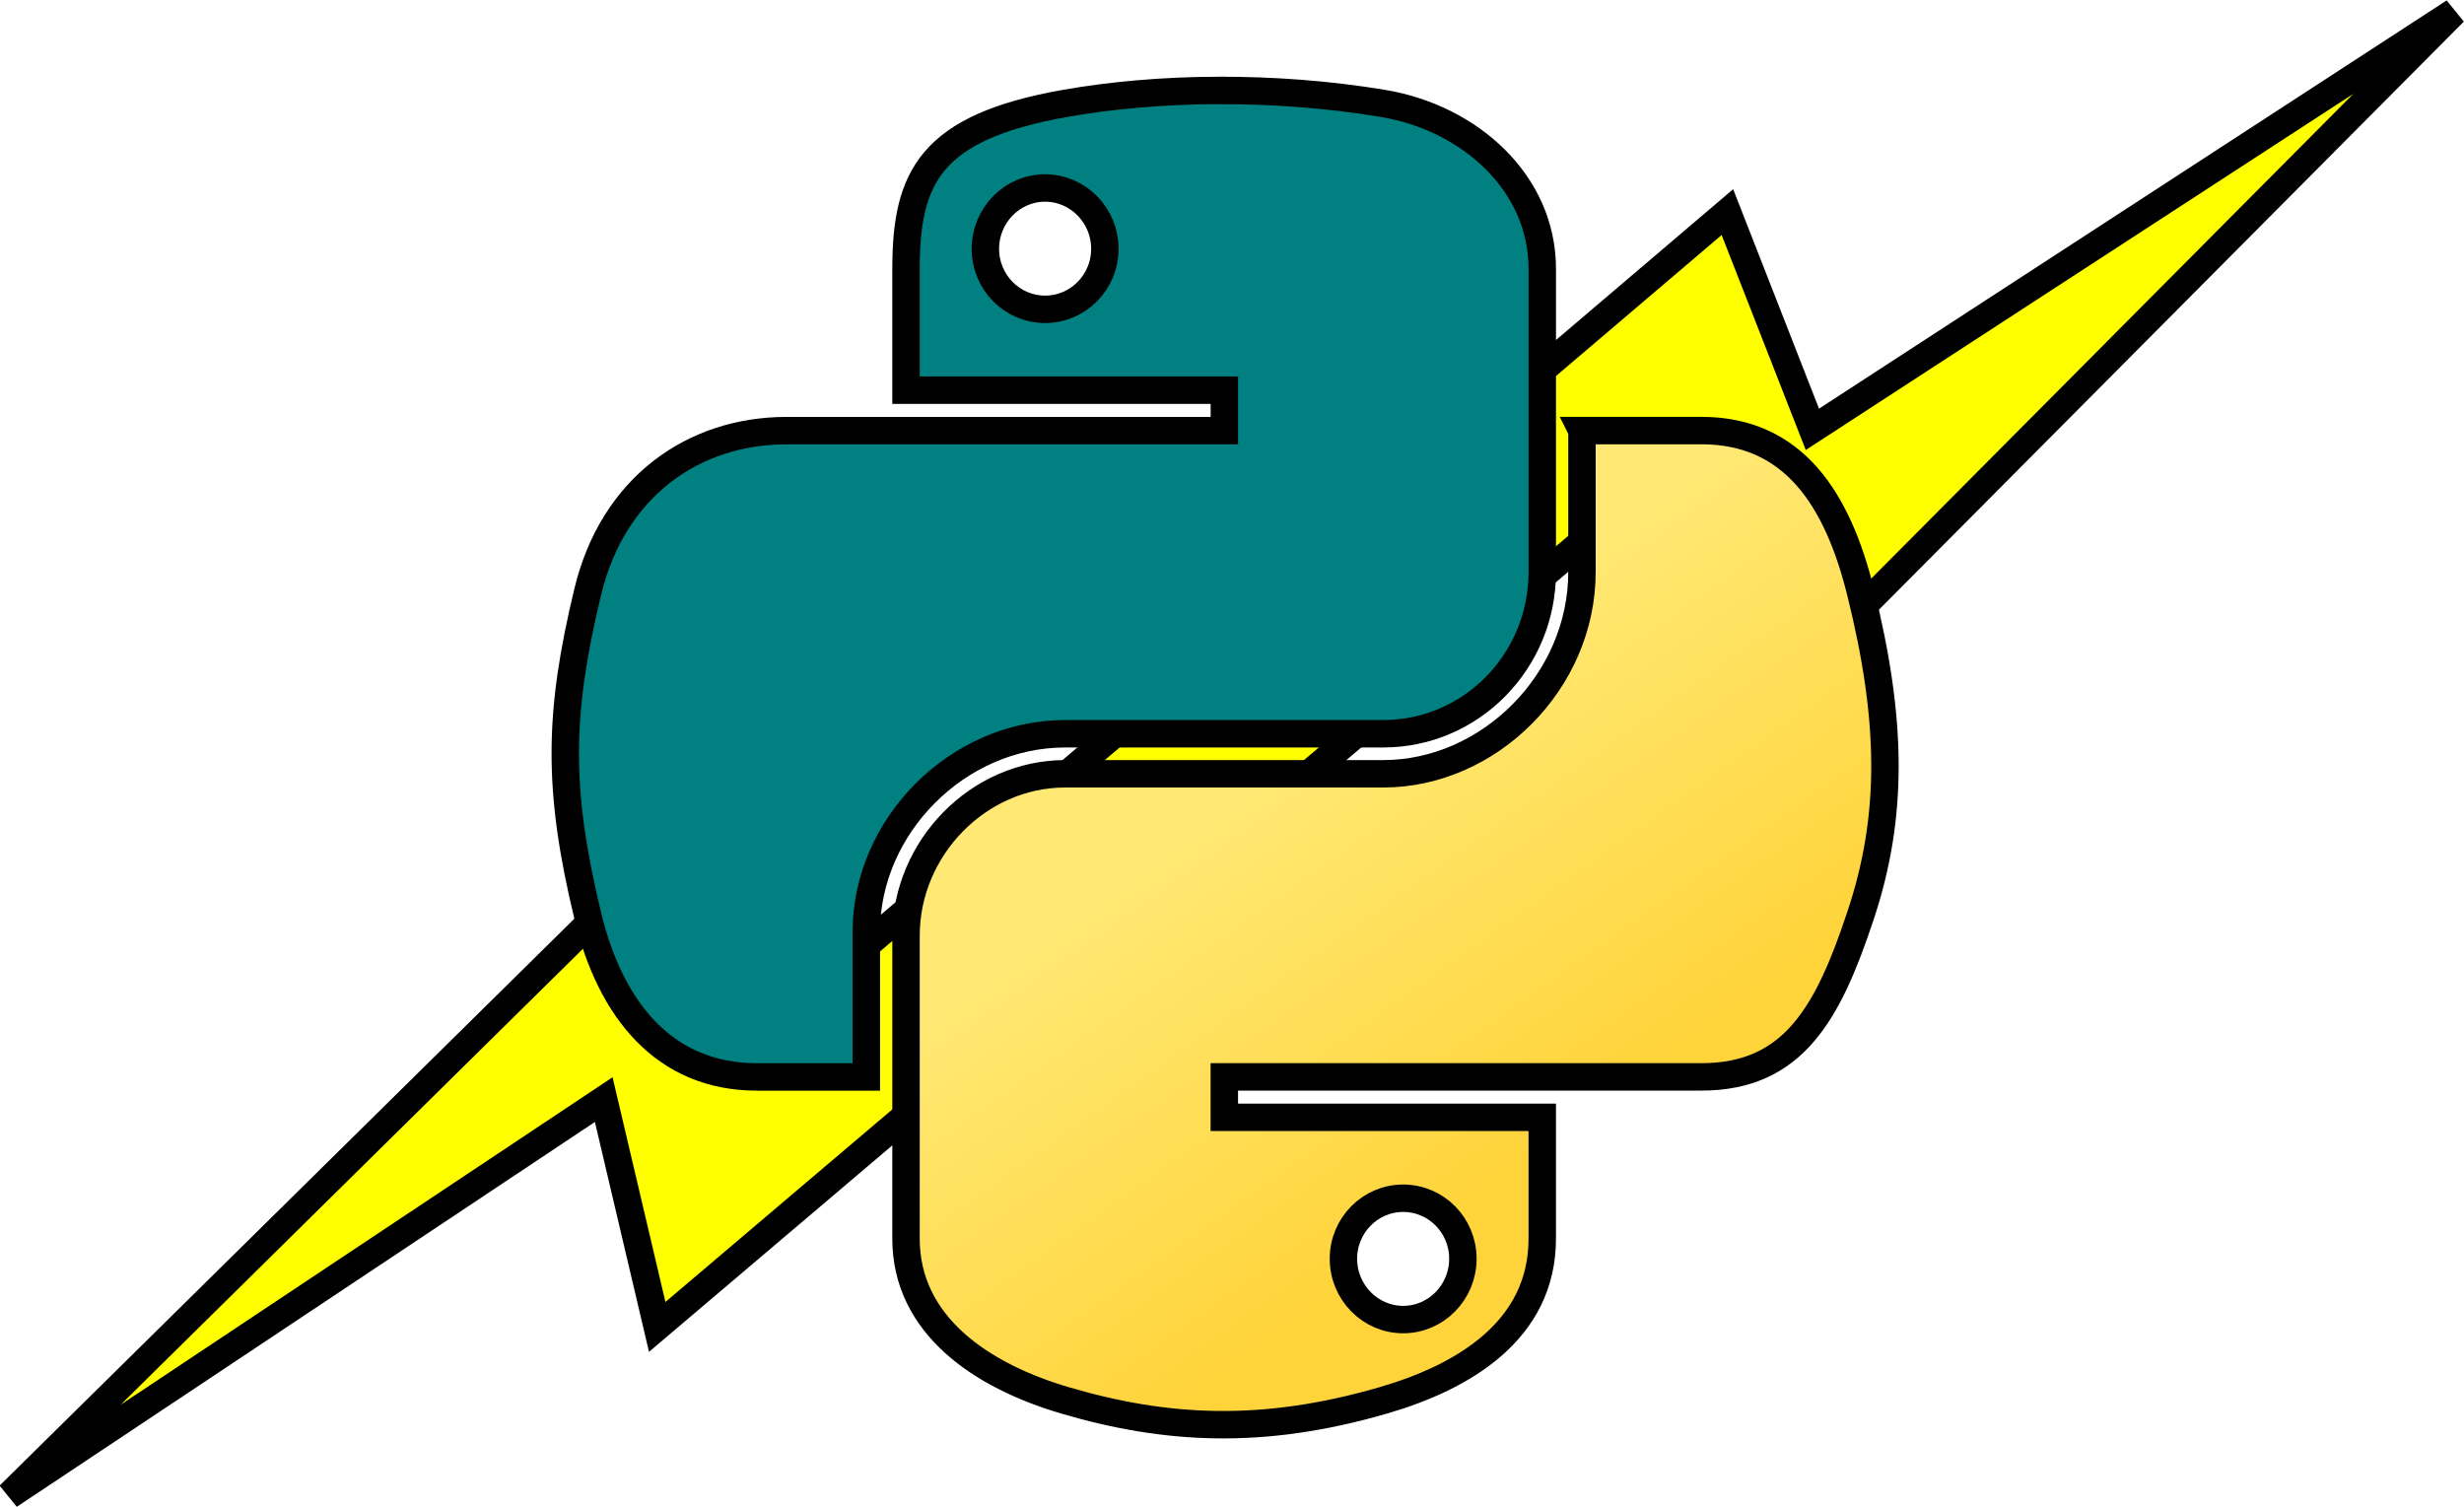
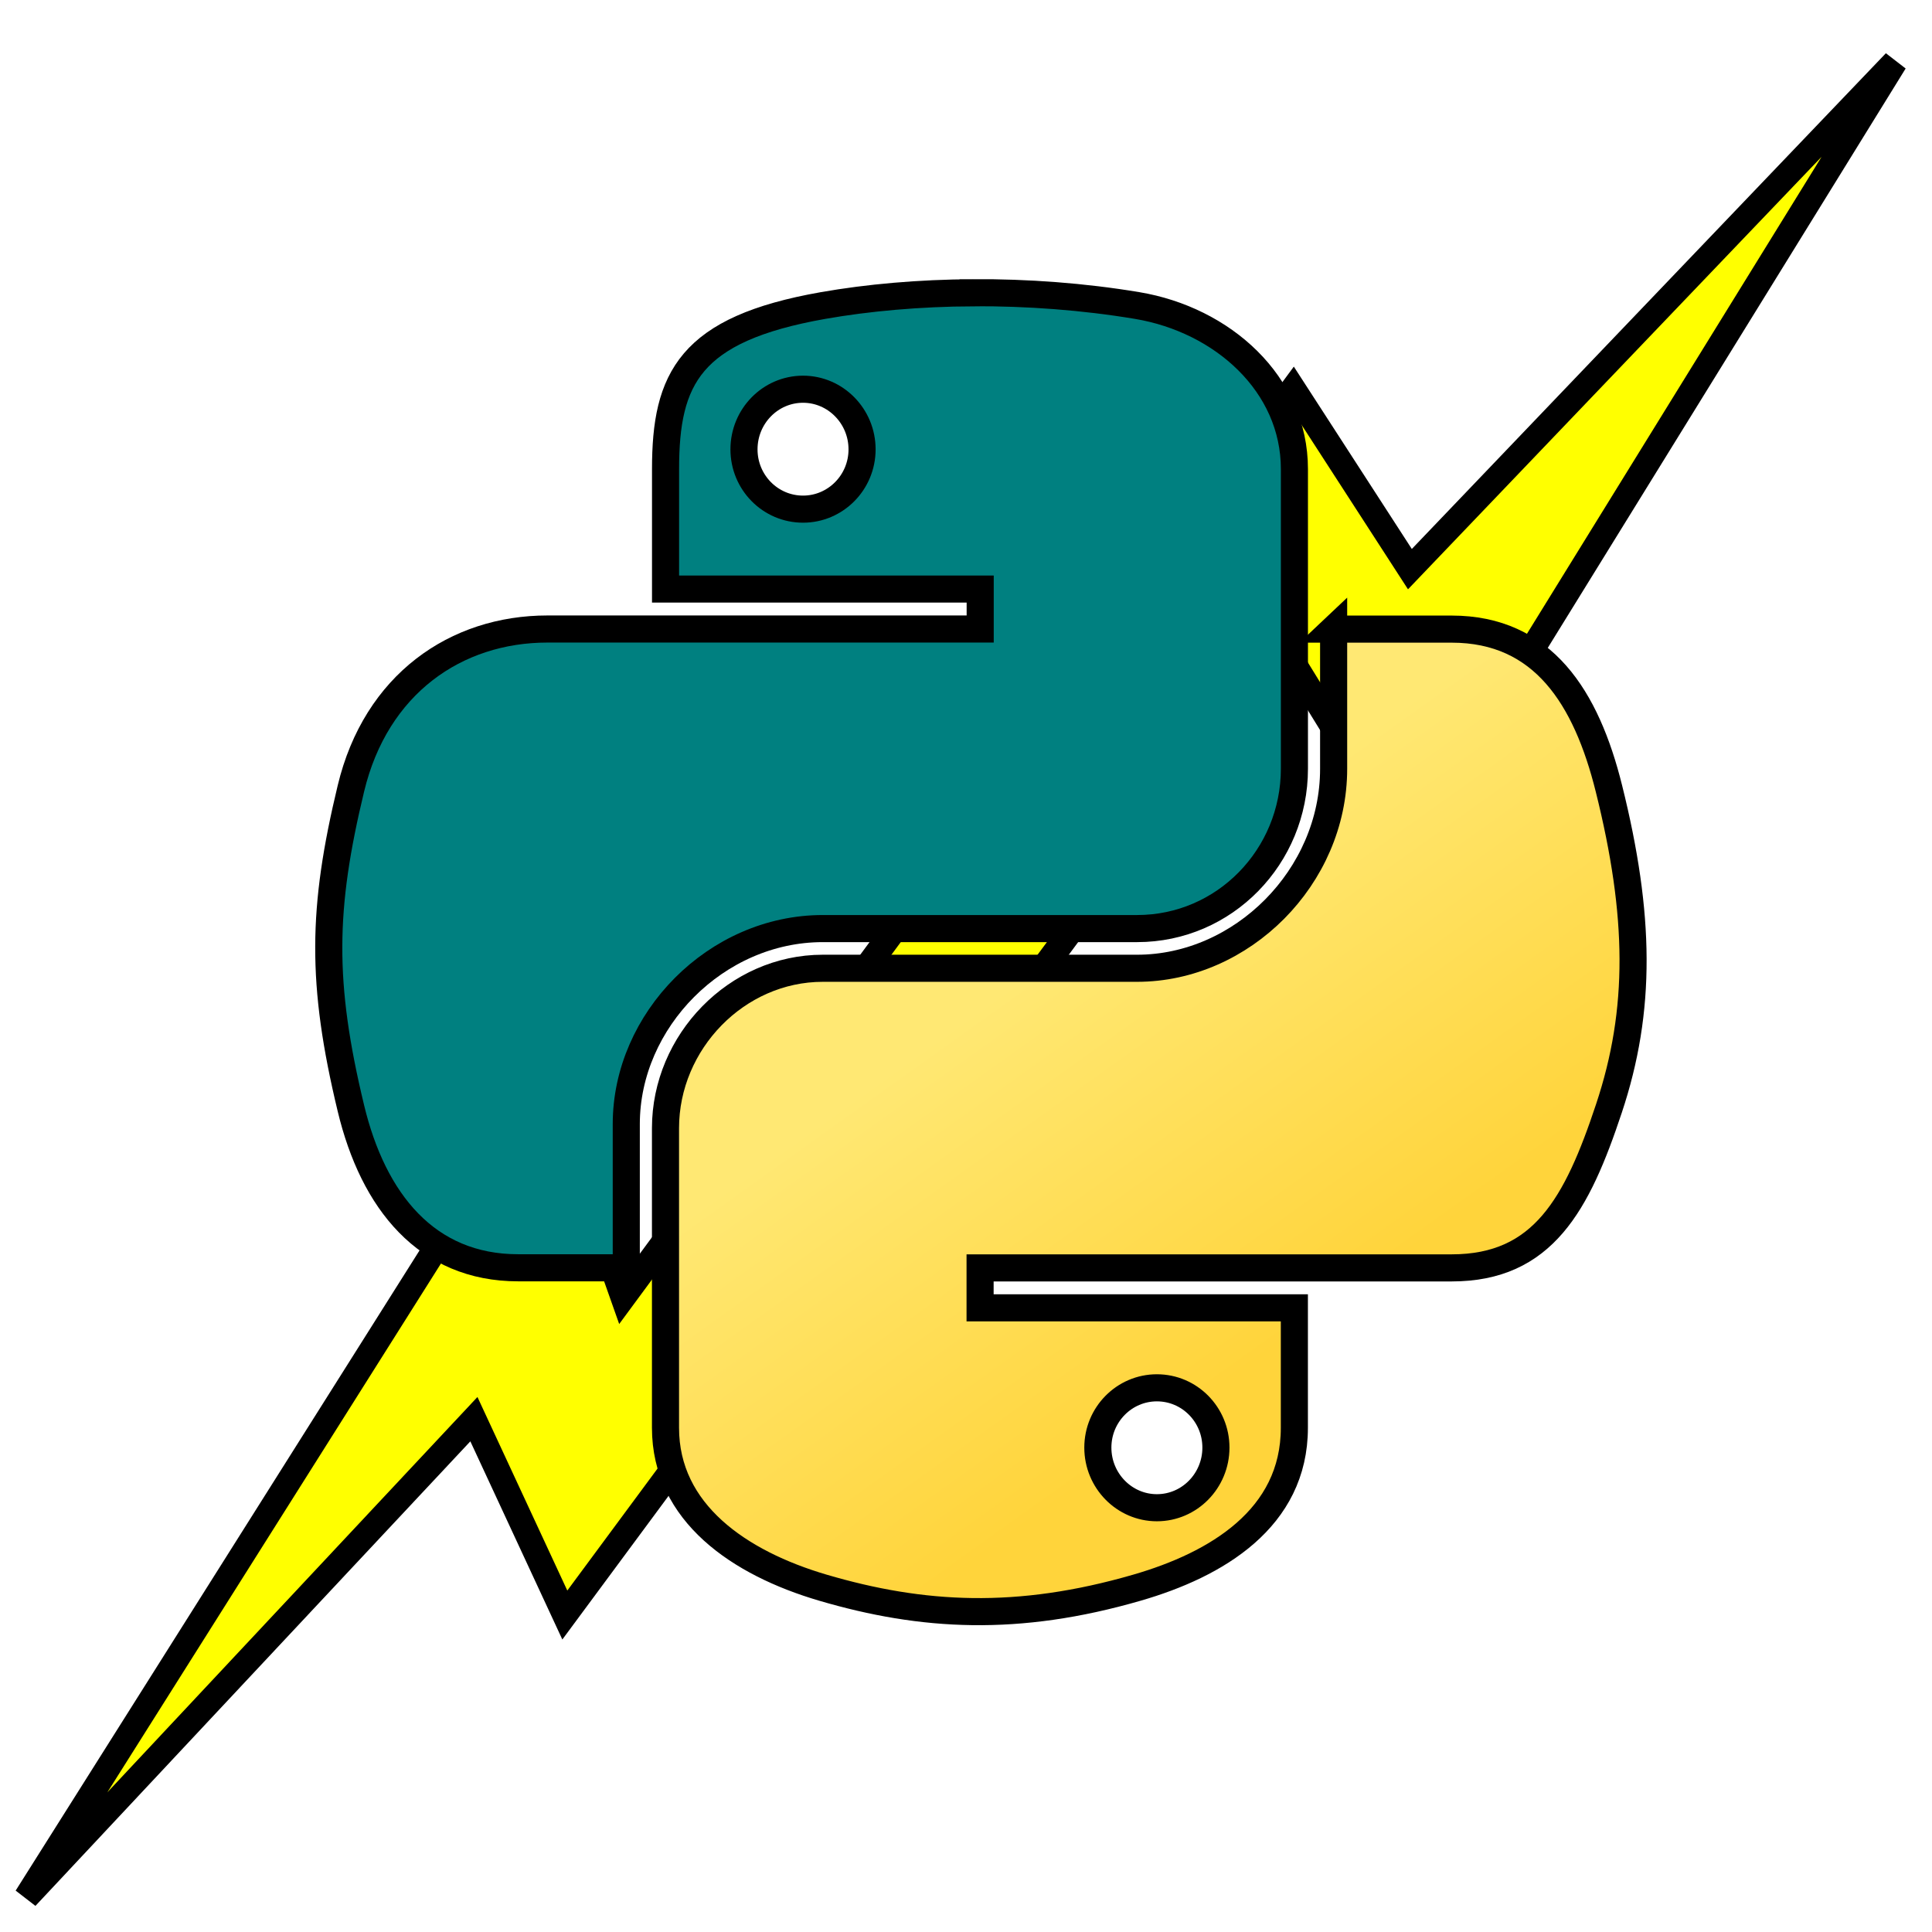
- <svg xmlns="http://www.w3.org/2000/svg" xmlns:xlink="http://www.w3.org/1999/xlink" width="89.844" height="54.938" id="svg2" version="1.1">
+ <svg xmlns="http://www.w3.org/2000/svg" xmlns:xlink="http://www.w3.org/1999/xlink" width="48" height="48" id="svg2" version="1.1">
  <defs id="defs4">
    <radialGradient gradientTransform="matrix(2.382716e-8,-0.296405,1.43676,4.683673e-7,-128.544,150.5202)" gradientUnits="userSpaceOnUse" xlink:href="#linearGradient2795" id="radialGradient1480" fy="132.286" fx="61.519" r="29.037" cy="132.286" cx="61.519" />
    <linearGradient gradientTransform="matrix(0.562541,0,0,0.567972,-9.399749,-5.305317)" gradientUnits="userSpaceOnUse" xlink:href="#linearGradient4689" id="linearGradient1478" y2="114.398" x2="135.665" y1="20.604" x1="26.649" />
    <linearGradient gradientTransform="matrix(0.562541,0,0,0.567972,-9.399749,-5.305317)" gradientUnits="userSpaceOnUse" xlink:href="#linearGradient4671" id="linearGradient1475" y2="137.273" x2="112.031" y1="192.352" x1="150.961" />
    <radialGradient gradientTransform="matrix(1,0,0,0.177966,0,108.7434)" gradientUnits="userSpaceOnUse" xlink:href="#linearGradient2795" id="radialGradient2801" fy="132.286" fx="61.519" r="29.037" cy="132.286" cx="61.519" />
    <linearGradient gradientTransform="matrix(0.562541,0,0,0.567972,-11.5974,-7.60954)" gradientUnits="userSpaceOnUse" xlink:href="#linearGradient4689" id="linearGradient2258" y2="76.313" x2="26.67" y1="76.176" x1="172.942" />
    <linearGradient gradientTransform="matrix(0.562541,0,0,0.567972,-11.5974,-7.60954)" gradientUnits="userSpaceOnUse" xlink:href="#linearGradient4671" id="linearGradient2255" y2="144.757" x2="-65.309" y1="144.757" x1="224.24" />
    <linearGradient gradientTransform="translate(100.2702,99.61116)" gradientUnits="userSpaceOnUse" xlink:href="#linearGradient4671" id="linearGradient2250" y2="144.757" x2="-65.309" y1="144.757" x1="224.24" />
    <linearGradient gradientTransform="translate(100.2702,99.61116)" gradientUnits="userSpaceOnUse" xlink:href="#linearGradient4689" id="linearGradient2248" y2="76.313" x2="26.67" y1="77.476" x1="172.942" />
    <linearGradient gradientTransform="translate(100.2702,99.61116)" gradientUnits="userSpaceOnUse" xlink:href="#linearGradient4671" id="linearGradient2589" y2="144.757" x2="-65.309" y1="144.757" x1="224.24" />
    <linearGradient gradientTransform="translate(100.2702,99.61116)" gradientUnits="userSpaceOnUse" xlink:href="#linearGradient4689" id="linearGradient2587" y2="76.313" x2="26.67" y1="77.476" x1="172.942" />
    <linearGradient gradientTransform="translate(100.2702,99.61116)" gradientUnits="userSpaceOnUse" xlink:href="#linearGradient4689" id="linearGradient2990" y2="76.313" x2="26.67" y1="77.476" x1="172.942" />
    <linearGradient gradientTransform="translate(100.2702,99.61116)" gradientUnits="userSpaceOnUse" xlink:href="#linearGradient4671" id="linearGradient2987" y2="144.757" x2="-65.309" y1="144.757" x1="224.24" />
    <linearGradient id="linearGradient4689">
      <stop id="stop4691" offset="0" style="stop-color:#5a9fd4;stop-opacity:1" />
      <stop id="stop4693" offset="1" style="stop-color:#306998;stop-opacity:1" />
    </linearGradient>
    <linearGradient id="linearGradient4671">
      <stop id="stop4673" offset="0" style="stop-color:#ffd43b;stop-opacity:1" />
      <stop id="stop4675" offset="1" style="stop-color:#ffe873;stop-opacity:1" />
    </linearGradient>
    <linearGradient id="linearGradient3236">
      <stop id="stop3244" offset="0" style="stop-color:#f4f4f4;stop-opacity:1" />
      <stop id="stop3240" offset="1" style="stop-color:#ffffff;stop-opacity:1" />
    </linearGradient>
    <linearGradient id="linearGradient3676">
      <stop id="stop3678" offset="0" style="stop-color:#b2b2b2;stop-opacity:0.5" />
      <stop id="stop3680" offset="1" style="stop-color:#b3b3b3;stop-opacity:0" />
    </linearGradient>
    <linearGradient id="linearGradient2787">
      <stop id="stop2789" offset="0" style="stop-color:#7f7f7f;stop-opacity:0.5" />
      <stop id="stop2791" offset="1" style="stop-color:#7f7f7f;stop-opacity:0" />
    </linearGradient>
    <linearGradient id="linearGradient2795">
      <stop id="stop2797" offset="0" style="stop-color:#b8b8b8;stop-opacity:0.498" />
      <stop id="stop2799" offset="1" style="stop-color:#7f7f7f;stop-opacity:0" />
    </linearGradient>
    <radialGradient xlink:href="#linearGradient2795" id="radialGradient3908" gradientUnits="userSpaceOnUse" gradientTransform="matrix(1.7490565e-8,-0.239947,1.054668,3.7915457e-7,13.89892,661.5579)" cx="61.519" cy="132.286" fx="61.519" fy="132.286" r="29.037" />
    <linearGradient xlink:href="#linearGradient4671" id="linearGradient3912" gradientUnits="userSpaceOnUse" gradientTransform="matrix(0.562541,0,0,0.567972,82.6086,507.3935)" x1="150.961" y1="192.352" x2="112.031" y2="137.273" />
    <linearGradient xlink:href="#linearGradient4689" id="linearGradient3915" gradientUnits="userSpaceOnUse" gradientTransform="matrix(0.562541,0,0,0.567972,82.6086,507.3935)" x1="26.649" y1="20.604" x2="135.665" y2="114.398" />
    <linearGradient xlink:href="#linearGradient4689" id="linearGradient3927" gradientUnits="userSpaceOnUse" gradientTransform="matrix(0.562541,0,0,0.567972,82.6086,507.3935)" x1="26.649" y1="20.604" x2="135.665" y2="114.398" />
    <linearGradient xlink:href="#linearGradient4671" id="linearGradient3929" gradientUnits="userSpaceOnUse" gradientTransform="matrix(0.562541,0,0,0.567972,82.6086,507.3935)" x1="150.961" y1="192.352" x2="112.031" y2="137.273" />
-     <linearGradient xlink:href="#linearGradient4671" id="linearGradient3932" gradientUnits="userSpaceOnUse" gradientTransform="matrix(0.2435158,0,0,0.2458668,353.7779,421.7932)" x1="150.961" y1="192.352" x2="112.031" y2="137.273" />
+     <linearGradient xlink:href="#linearGradient4671" id="linearGradient3932" gradientUnits="userSpaceOnUse" gradientTransform="matrix(0.1252307,0,0,0.1264397,350.4876,439.65)" x1="150.961" y1="192.352" x2="112.031" y2="137.273" />
+     <linearGradient xlink:href="#linearGradient4671" id="linearGradient3025" gradientUnits="userSpaceOnUse" gradientTransform="matrix(0.1252307,0,0,0.1264397,350.4876,439.65)" x1="150.961" y1="192.352" x2="112.031" y2="137.273" />
  </defs>
-   <g id="layer1" transform="translate(-339.6562,-423.5625)">
-     <path style="fill:#ffff00;fill-opacity:1;stroke:#000000;stroke-opacity:1" d="m 339.992,478.088 27.351,-26.977 1.237,9.18 34.062,-28.995 3.099,7.921 23.399,-15.22 -25.802,25.943 -3.267,-8.927 -36.451,30.931 -1.95,-8.287 z" id="path3766" />
-     <path id="path1948" style="fill:#008080;fill-opacity:1;stroke:#000000;stroke-opacity:1" d="m 384.041,426.859 c -1.984,0.009 -3.879,0.178 -5.546,0.473 -4.912,0.868 -5.803,2.684 -5.803,6.033 l 0,4.424 11.607,0 0,1.475 -11.607,0 -4.356,0 c -3.373,0 -6.327,2.028 -7.251,5.885 -1.066,4.421 -1.113,7.18 0,11.796 0.825,3.436 2.795,5.885 6.169,5.885 l 3.991,0 0,-5.303 c 0,-3.831 3.315,-7.21 7.251,-7.21 l 11.593,0 c 3.227,0 5.803,-2.657 5.803,-5.898 l 0,-11.052 c 0,-3.145 -2.654,-5.508 -5.803,-6.033 -1.994,-0.332 -4.063,-0.483 -6.047,-0.473 z m -6.277,3.558 c 1.199,0 2.178,0.995 2.178,2.219 0,1.219 -0.979,2.205 -2.178,2.205 -1.203,0 -2.178,-0.986 -2.178,-2.205 0,-1.223 0.975,-2.219 2.178,-2.219 z" />
-     <path id="path1950" style="fill:url(#linearGradient3932);fill-opacity:1;stroke:#000000;stroke-opacity:1" d="m 397.339,439.264 0,5.154 c 0,3.996 -3.388,7.359 -7.251,7.359 l -11.593,0 c -3.176,0 -5.803,2.718 -5.803,5.898 l 0,11.052 c 0,3.145 2.735,4.996 5.803,5.898 3.674,1.08 7.197,1.276 11.593,0 2.922,-0.846 5.803,-2.549 5.803,-5.898 l 0,-4.424 -11.593,0 0,-1.475 11.593,0 5.803,0 c 3.373,0 4.63,-2.353 5.803,-5.885 1.212,-3.636 1.16,-7.132 0,-11.796 -0.834,-3.358 -2.426,-5.885 -5.803,-5.885 l -4.356,0 z m -6.52,27.989 c 1.203,0 2.178,0.986 2.178,2.205 0,1.223 -0.975,2.219 -2.178,2.219 -1.199,0 -2.178,-0.995 -2.178,-2.219 10e-6,-1.219 0.979,-2.205 2.178,-2.205 z" />
+   <g id="layer1" transform="translate(-339.6562,-430.5)">
+     <path style="fill:#ffff00;fill-opacity:1;stroke:#000000;stroke-width:0.624;stroke-opacity:1" d="m 340.309,477.638 12.881,-20.418 1.948,5.516 16.646,-22.579 2.901,4.483 12.051,-12.602 -12.087,19.568 -3.134,-5.083 -17.826,24.102 -2.259,-4.866 z" id="path3766" />
+     <g id="g3021" transform="matrix(1.309635,0,0,1.309635,-115.5586,-141.4192)">
+       <path d="m 366.051,442.255 c -1.02,0.005 -1.995,0.092 -2.852,0.243 -2.526,0.446 -2.984,1.38 -2.984,3.103 l 0,2.275 5.969,0 0,0.758 -5.969,0 -2.24,0 c -1.735,0 -3.254,1.043 -3.729,3.026 -0.548,2.274 -0.572,3.692 0,6.066 0.424,1.767 1.438,3.026 3.172,3.026 l 2.052,0 0,-2.727 c 0,-1.97 1.705,-3.708 3.729,-3.708 l 5.962,0 c 1.66,0 2.984,-1.366 2.984,-3.033 l 0,-5.684 c 0,-1.618 -1.365,-2.833 -2.984,-3.103 -1.025,-0.171 -2.089,-0.248 -3.11,-0.243 z m -3.228,1.83 c 0.617,0 1.12,0.512 1.12,1.141 0,0.627 -0.503,1.134 -1.12,1.134 -0.619,0 -1.12,-0.507 -1.12,-1.134 0,-0.629 0.501,-1.141 1.12,-1.141 z" style="fill:#008080;fill-opacity:1;stroke:#000000;stroke-width:0.514;stroke-opacity:1" id="path1948" />
+       <path d="m 372.889,448.635 0,2.651 c 0,2.055 -1.742,3.784 -3.729,3.784 l -5.962,0 c -1.633,0 -2.984,1.398 -2.984,3.033 l 0,5.684 c 0,1.618 1.407,2.569 2.984,3.033 1.889,0.556 3.701,0.656 5.962,0 1.503,-0.435 2.984,-1.311 2.984,-3.033 l 0,-2.275 -5.962,0 0,-0.758 5.962,0 2.984,0 c 1.735,0 2.381,-1.21 2.984,-3.026 0.623,-1.87 0.597,-3.668 0,-6.066 -0.429,-1.727 -1.248,-3.026 -2.984,-3.026 l -2.24,0 z m -3.353,14.394 c 0.619,0 1.12,0.507 1.12,1.134 0,0.629 -0.501,1.141 -1.12,1.141 -0.617,0 -1.12,-0.512 -1.12,-1.141 0,-0.627 0.503,-1.134 1.12,-1.134 z" style="fill:url(#linearGradient3025);fill-opacity:1;stroke:#000000;stroke-width:0.514;stroke-opacity:1" id="path1950" />
+     </g>
  </g>
</svg>
